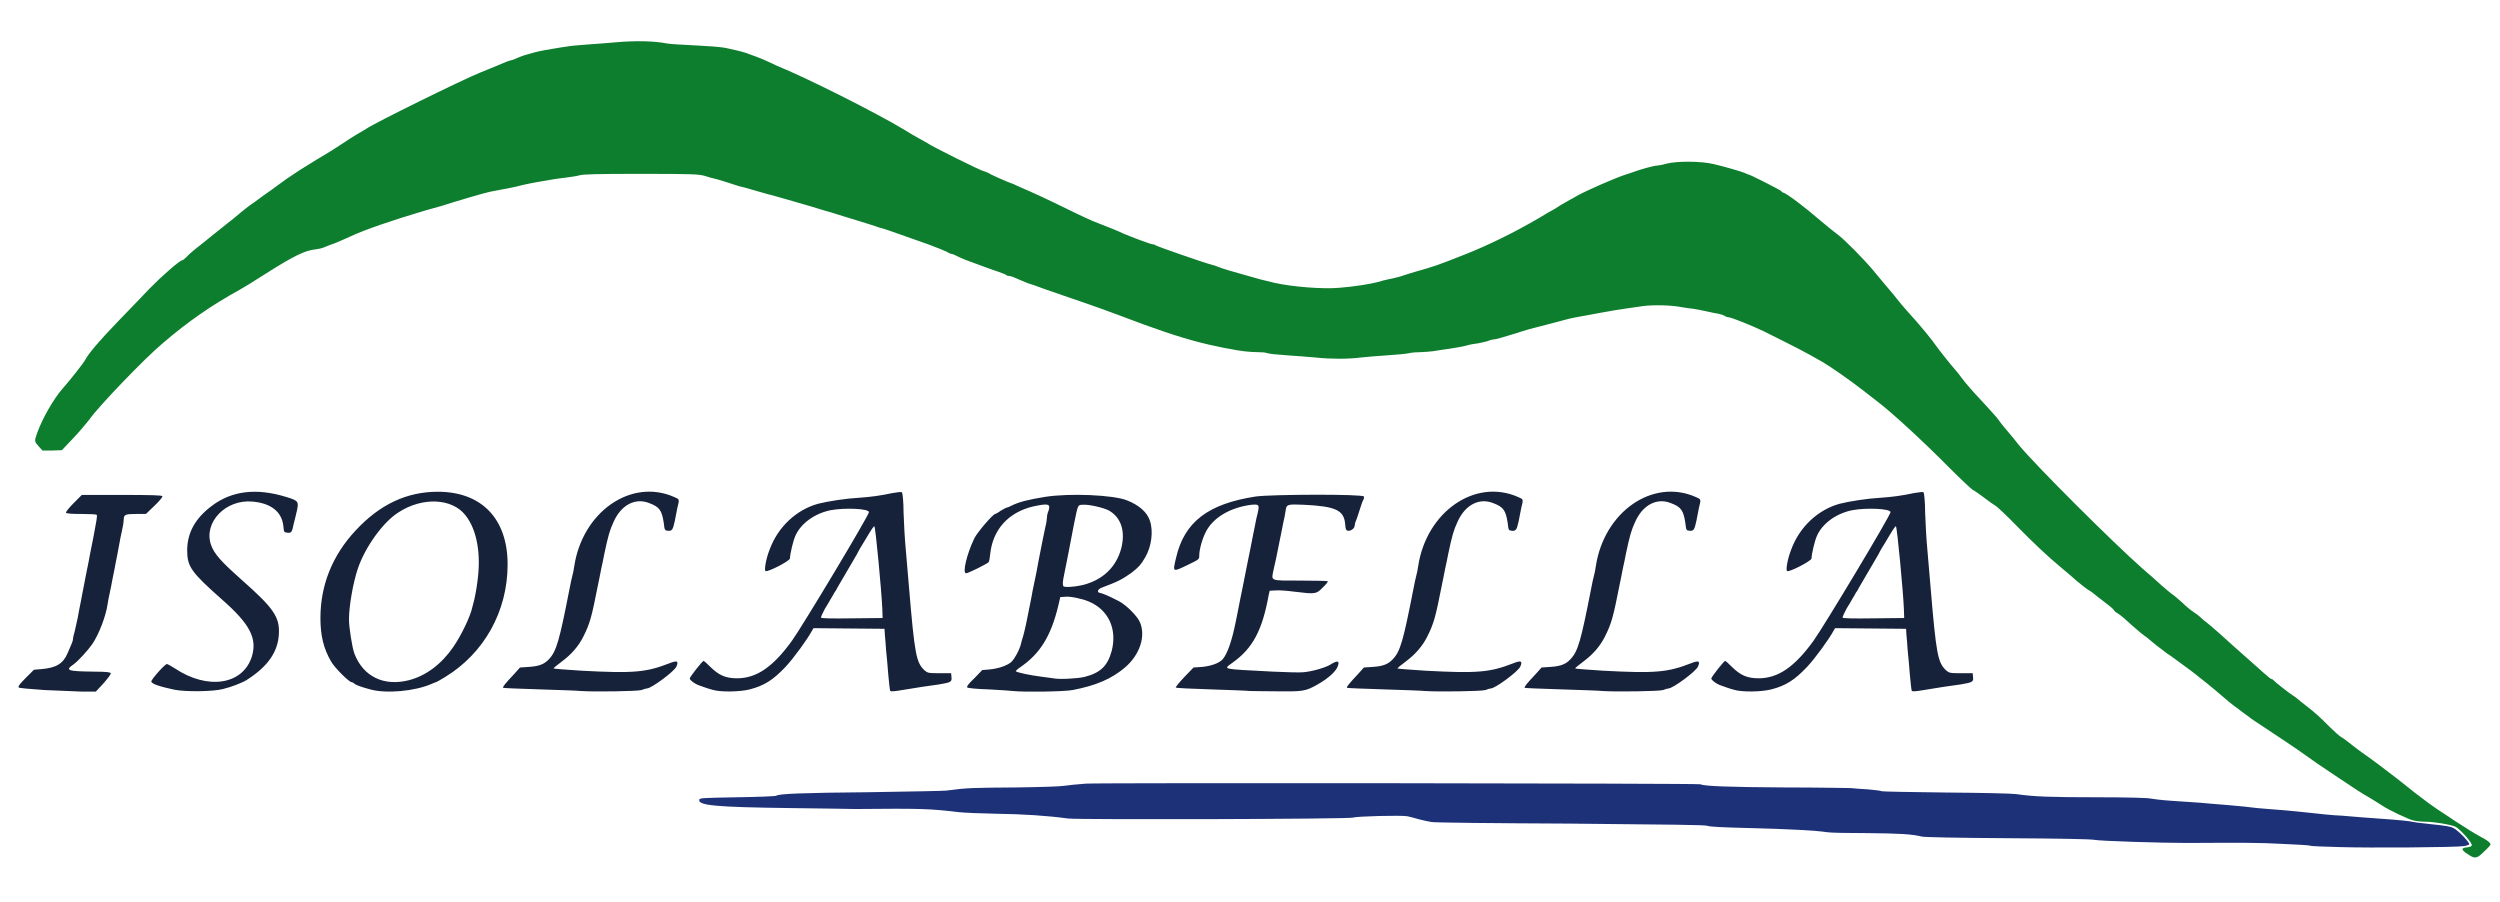
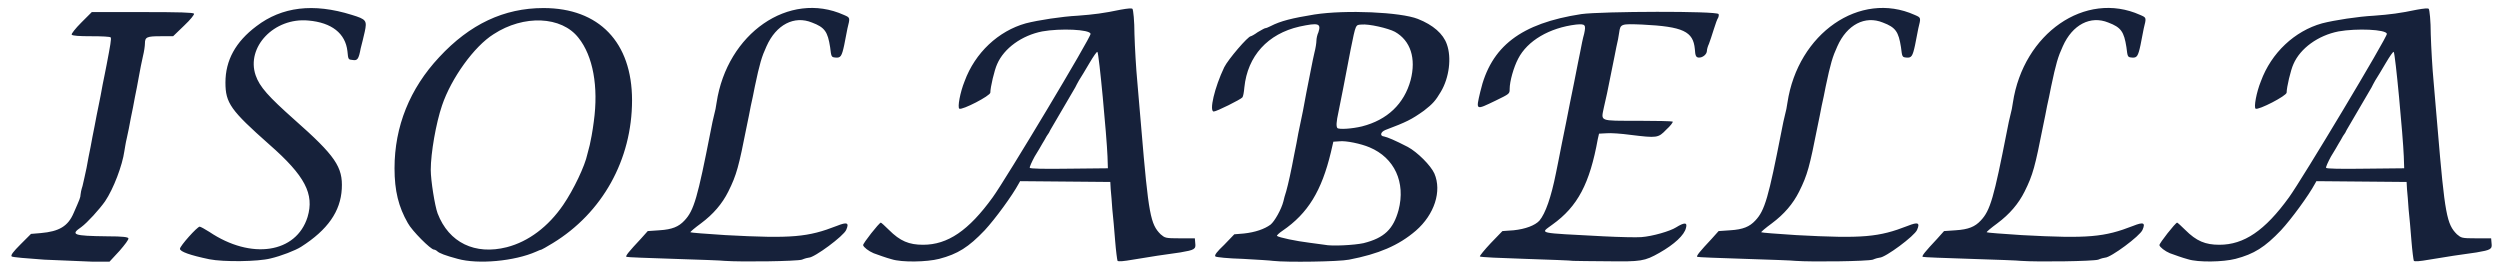
- <svg xmlns="http://www.w3.org/2000/svg" viewBox="0 0 788 284" role="img" aria-label="Isolabella">
-   <path fill="#0d7e2e" d="M777.8 269.2C775.7 267.9 775.7 267.2 777.6 267.1C778.4 267.0 779.0 266.8 779.1 266.5C779.4 265.8 775.5 261.4 774.0 260.6C772.5 259.9 767.2 259.0 764.2 259.0C763.1 259.0 761.5 258.8 760.7 258.6C759.2 258.3 752.7 255.2 751.0 254.0C750.5 253.7 749.1 252.8 747.8 252.0C743.9 249.7 743.4 249.4 737.0 245.1C730.3 240.6 729.5 240.1 726.5 237.9C724.3 236.3 717.1 231.5 713.0 228.8C711.5 227.8 709.6 226.6 708.8 225.9C708.0 225.3 706.4 224.2 705.3 223.3C704.1 222.5 701.9 220.7 700.3 219.3C697.8 217.1 693.7 213.8 691.1 211.8C688.6 210.0 685.1 207.4 684.3 206.8C683.8 206.5 682.6 205.7 681.8 205.0C680.9 204.4 679.3 203.1 678.2 202.2C677.1 201.2 676.0 200.4 675.8 200.3C675.6 200.2 673.9 198.8 672.1 197.2C670.3 195.5 668.3 193.8 667.6 193.4C666.9 193.0 666.3 192.5 666.3 192.3C666.3 192.2 665.6 191.5 664.8 190.9C663.9 190.2 662.3 189.0 661.3 188.2C660.3 187.4 659.1 186.4 658.5 186.1C657.9 185.8 656.3 184.5 654.8 183.3C653.4 182.0 651.1 180.1 649.9 179.1C645.2 175.2 640.7 170.9 635.6 165.7C632.8 162.8 629.8 160.0 629.1 159.5C628.4 159.1 626.7 157.9 625.3 156.8C624.0 155.8 622.4 154.7 621.8 154.4C621.3 154.1 618.0 151.0 614.5 147.5C606.1 139.0 596.1 129.8 591.3 126.2C590.5 125.6 588.7 124.2 587.3 123.1C583.5 120.1 576.6 115.3 574.3 114.0C568.1 110.5 567.9 110.4 555.9 104.4C552.1 102.6 545.7 100.0 544.8 100.0C544.5 100.0 543.9 99.8 543.5 99.5C543.1 99.3 542.3 99.0 541.7 98.9C541.0 98.8 539.4 98.5 538.2 98.2C536.9 97.9 534.8 97.5 533.5 97.3C532.2 97.2 530.0 96.8 528.7 96.6C525.4 96.1 519.8 96.1 517.0 96.6C515.8 96.8 513.6 97.1 512.2 97.3C510.7 97.5 508.2 97.9 506.7 98.2C505.1 98.5 502.6 98.9 501.2 99.2C496.2 100.1 495.5 100.2 493.3 100.8C492.1 101.1 489.7 101.8 488.0 102.2C482.8 103.5 481.0 104.0 477.7 105.1C475.9 105.6 473.8 106.3 473.0 106.5C472.1 106.8 471.1 107.0 470.7 107.0C470.4 107.0 469.6 107.2 469.0 107.5C468.3 107.7 467.0 108.0 466.0 108.2C465.0 108.3 463.3 108.6 462.3 108.9C461.3 109.2 458.9 109.6 457.0 109.9C455.1 110.2 452.7 110.5 451.7 110.7C450.7 110.8 448.9 111.0 447.8 111.0C446.6 111.0 445.0 111.1 444.3 111.3C443.5 111.5 440.4 111.8 437.3 112.0C434.3 112.2 430.5 112.5 428.8 112.7C425.0 113.2 419.5 113.2 414.8 112.7C412.8 112.5 408.7 112.2 405.7 112.0C402.6 111.8 399.8 111.5 399.4 111.3C399.0 111.1 397.6 111.0 396.4 111.0C394.0 111.0 390.5 110.6 387.8 110.0C386.9 109.9 385.0 109.5 383.7 109.2C376.8 107.8 369.9 105.7 360.3 102.2C348.9 97.9 344.1 96.2 338.2 94.2C335.8 93.4 331.9 92.0 329.5 91.2C327.1 90.3 324.6 89.4 323.8 89.2C323.1 88.9 321.7 88.3 320.7 87.9C319.7 87.4 318.5 87.0 318.2 87.0C317.8 87.0 317.3 86.9 317.2 86.7C317.0 86.5 315.9 86.1 314.8 85.7C312.9 85.1 309.2 83.7 304.3 81.9C303.1 81.4 301.7 80.8 301.2 80.5C300.6 80.2 300.0 80.0 299.8 80.0C299.6 80.0 298.9 79.7 298.3 79.3C297.7 79.0 295.2 78.0 292.8 77.1C286.0 74.7 279.3 72.3 278.2 72.0C277.6 71.9 276.7 71.6 276.2 71.4C275.6 71.2 272.9 70.3 270.2 69.5C267.4 68.7 264.5 67.7 263.7 67.5C262.8 67.2 261.2 66.7 260.0 66.4C257.8 65.7 255.1 64.9 247.8 62.8C245.6 62.2 243.0 61.4 242.0 61.2C241.0 60.9 239.1 60.4 237.8 60.0C236.5 59.6 235.0 59.2 234.3 59.0C233.6 58.9 231.9 58.4 230.5 57.9C229.0 57.4 227.0 56.8 226.0 56.5C225.0 56.3 223.2 55.8 222.0 55.4C220.0 54.9 218.2 54.8 201.8 54.8C188.2 54.8 183.5 54.9 182.5 55.3C181.8 55.5 179.8 55.8 178.2 56.0C176.5 56.2 174.3 56.5 173.3 56.7C172.3 56.9 170.5 57.2 169.3 57.4C168.1 57.6 166.1 58.0 164.8 58.3C162.6 58.9 161.0 59.2 155.7 60.2C154.3 60.4 150.7 61.4 147.7 62.3C144.6 63.2 140.8 64.4 139.2 64.9C137.5 65.4 135.3 66.0 134.2 66.3C123.4 69.5 115.0 72.4 110.5 74.5C109.0 75.2 106.9 76.1 105.7 76.6C104.5 77.0 103.0 77.6 102.3 77.9C101.7 78.2 100.4 78.5 99.5 78.6C96.2 78.9 92.7 80.6 83.7 86.3C79.2 89.2 77.5 90.2 75.6 91.3C66.7 96.2 59.2 101.4 51.4 108.1C45.5 113.0 30.7 128.5 28.2 132.2C27.4 133.2 25.2 135.9 23.2 138.0L19.5 141.9 L16.5 142.0L13.4 142.0 L12.2 140.7C10.8 139.1 10.8 139.1 11.7 136.5C13.4 131.8 16.9 125.7 19.8 122.4C22.1 119.8 26.2 114.6 26.7 113.7C27.8 111.5 31.4 107.3 37.3 101.2C40.9 97.5 45.3 92.9 47.2 90.9C50.7 87.3 56.7 82.0 57.5 82.0C57.7 82.0 58.3 81.5 58.9 80.9C59.4 80.3 60.7 79.2 61.8 78.3C62.8 77.5 64.9 75.9 66.3 74.7C67.8 73.5 70.0 71.7 71.3 70.7C72.6 69.7 74.5 68.2 75.5 67.3C76.5 66.5 77.8 65.4 78.5 64.9C79.3 64.4 81.2 63.0 82.8 61.8C84.5 60.6 86.4 59.3 87.0 58.8C87.6 58.4 89.1 57.3 90.3 56.4C91.5 55.6 93.4 54.3 94.5 53.6C99.8 50.3 101.6 49.2 102.5 48.7C103.0 48.4 105.0 47.2 106.8 46.0C109.9 43.9 111.4 43.0 113.4 41.8C113.9 41.6 114.9 40.9 115.6 40.5C118.0 38.8 145.6 25.2 151.3 22.9C152.9 22.3 155.6 21.1 157.4 20.4C159.2 19.6 160.8 19.0 161.1 19.0C161.3 19.0 162.2 18.7 163.0 18.3C163.8 17.9 165.5 17.3 166.8 17.0C169.1 16.3 169.9 16.1 174.7 15.3C175.9 15.1 177.6 14.8 178.5 14.7C179.4 14.5 182.6 14.2 185.5 14.0C188.4 13.8 192.5 13.5 194.5 13.3C200.3 12.8 206.2 12.9 210.2 13.7C211.1 13.9 215.1 14.1 219.0 14.3C223.1 14.5 227.2 14.8 228.7 15.1C230.0 15.4 231.8 15.8 232.7 16.0C233.5 16.2 235.0 16.6 236.0 17.0C237.0 17.4 238.2 17.8 238.7 18.0C239.1 18.1 240.5 18.7 241.8 19.3C243.1 19.9 244.5 20.5 244.8 20.7C253.8 24.3 276.3 35.6 285.2 41.0C286.6 41.9 288.7 43.1 289.8 43.7C290.9 44.3 292.0 44.9 292.3 45.1C293.4 46.0 309.5 54.0 310.2 54.0C310.4 54.0 311.4 54.4 312.4 55.0C313.4 55.5 315.6 56.5 317.3 57.2C319.0 57.8 320.6 58.5 320.9 58.7C321.2 58.8 323.1 59.7 325.0 60.5C328.4 62.0 333.4 64.4 339.3 67.3C340.9 68.1 343.2 69.1 344.5 69.7C349.9 71.8 352.9 73.0 353.8 73.5C356.1 74.5 362.7 77.0 363.3 77.0C363.6 77.0 364.0 77.1 364.2 77.3C364.5 77.6 379.7 82.9 381.8 83.4C382.6 83.6 383.6 83.9 384.2 84.2C385.1 84.6 388.1 85.5 394.2 87.2C396.6 87.9 397.7 88.2 401.5 89.1C407.1 90.4 417.2 91.2 422.3 90.7C427.2 90.3 432.0 89.5 434.3 88.9C435.3 88.6 436.7 88.2 437.3 88.1C438.0 88.0 439.7 87.6 441.2 87.2C442.6 86.7 445.0 86.0 446.3 85.6C452.0 84.0 453.2 83.6 461.5 80.3C468.9 77.4 477.3 73.3 485.3 68.6C486.1 68.1 487.5 67.3 488.3 66.8C489.2 66.4 490.8 65.4 492.0 64.6C493.2 63.9 494.5 63.2 494.8 63.0C495.2 62.8 496.3 62.2 497.3 61.6C500.4 59.9 509.8 55.8 512.5 55.0C513.1 54.8 514.1 54.5 514.9 54.2C517.0 53.4 521.4 52.2 522.2 52.2C522.5 52.2 523.9 52.0 525.2 51.6C528.7 50.7 536.3 50.8 540.1 51.7C543.9 52.6 548.6 54.0 549.9 54.5C550.5 54.8 551.0 55.0 551.1 55.0C551.6 55.0 561.0 59.8 561.4 60.2C561.6 60.5 561.9 60.7 562.0 60.7C562.8 60.7 568.7 65.1 574.0 69.7C575.8 71.2 578.1 73.1 579.2 73.9C581.2 75.3 587.6 81.8 590.5 85.3C591.4 86.4 592.8 88.1 593.5 88.9C594.3 89.8 595.9 91.8 597.2 93.3C598.4 94.9 600.2 97.0 601.1 98.0C605.3 102.6 608.3 106.2 611.3 110.4C612.2 111.5 613.7 113.5 614.8 114.8C615.9 116.1 617.4 117.8 618.0 118.7C619.8 121.1 621.3 122.8 625.5 127.3C627.6 129.6 629.7 131.9 629.9 132.3C630.2 132.8 631.4 134.3 632.6 135.7C633.7 137.0 635.4 139.0 636.2 140.1C641.5 146.6 666.2 171.2 675.3 179.2C677.2 180.8 679.9 183.2 681.3 184.5C682.7 185.7 684.2 187.0 684.7 187.3C685.1 187.6 686.5 188.7 687.8 189.9C689.0 191.1 690.6 192.4 691.4 192.9C692.2 193.4 693.1 194.1 693.5 194.5C693.9 194.9 695.2 196.0 696.5 197.0C697.7 198.0 700.9 200.8 703.5 203.2C713.7 212.3 715.6 214.0 715.9 214.0C716.1 214.0 716.5 214.2 716.7 214.5C717.2 215.1 721.7 218.6 722.7 219.2C723.1 219.4 723.7 219.9 724.1 220.2C724.5 220.6 725.9 221.7 727.2 222.7C729.7 224.6 731.2 226.0 734.6 229.4C735.9 230.7 737.3 231.9 737.9 232.3C738.5 232.6 740.0 233.7 741.2 234.7C742.5 235.7 743.9 236.8 744.5 237.2C746.6 238.6 752.2 242.8 755.4 245.3C760.4 249.3 762.3 250.8 765.7 253.3C767.6 254.7 769.6 256.0 770.1 256.3C770.5 256.6 772.2 257.7 773.7 258.7C777.9 261.4 779.6 262.5 781.8 263.7C784.1 264.9 785.0 265.6 785.0 266.2C785.0 266.4 784.1 267.4 783.0 268.4C780.7 270.7 780.1 270.8 777.8 269.2Z" />
-   <path fill="#1d3178" d="M737.5 267.0C732.7 266.9 728.6 266.7 728.3 266.6C728.0 266.4 724.1 266.2 719.5 266.0C712.2 265.6 707.7 265.6 689.3 265.7C681.3 265.7 661.8 265.1 660.0 264.7C658.8 264.5 650.0 264.3 632.7 264.2C616.9 264.1 606.7 263.9 605.8 263.7C602.6 262.9 598.8 262.7 588.5 262.6C582.5 262.6 576.8 262.5 575.8 262.3C572.8 261.8 563.7 261.3 551.3 261.0C543.1 260.8 538.8 260.6 538.2 260.3C537.4 260.0 527.0 259.9 494.8 259.6C471.6 259.5 451.9 259.3 451.2 259.1C450.4 259.0 448.8 258.6 447.5 258.3C446.2 257.9 444.5 257.5 443.7 257.3C441.8 256.9 427.4 257.3 426.6 257.7C425.7 258.2 340.0 258.4 336.7 258.0C330.1 257.1 322.4 256.6 314.3 256.5C309.5 256.4 304.1 256.2 302.3 256.0C293.1 254.9 290.3 254.8 269.6 255.0C268.8 255.0 259.4 254.8 248.7 254.7C225.7 254.4 220.1 253.9 220.4 252.1C220.5 251.5 221.4 251.5 232.4 251.3C238.9 251.2 244.5 251.0 244.7 250.8C245.7 250.2 252.2 249.9 274.2 249.7C286.8 249.5 297.6 249.3 298.2 249.2C304.9 248.3 306.7 248.3 320.3 248.2C328.0 248.1 334.0 247.9 335.3 247.7C336.5 247.5 339.7 247.2 342.3 247.0C346.8 246.7 535.5 246.9 536.0 247.2C537.0 247.8 545.0 248.1 562.3 248.2C573.1 248.2 582.5 248.4 583.3 248.4C584.2 248.5 586.6 248.7 588.7 248.8C590.8 249.0 592.8 249.2 593.1 249.4C593.4 249.5 602.5 249.7 613.2 249.8C625.3 249.9 633.9 250.1 635.5 250.3C640.9 251.1 646.2 251.3 661.4 251.3C670.6 251.3 677.3 251.5 677.8 251.7C678.3 251.8 681.2 252.2 684.3 252.4C687.3 252.6 691.3 252.9 693.2 253.0C695.0 253.2 699.3 253.5 702.7 253.8C706.1 254.1 709.2 254.4 709.7 254.5C710.1 254.6 712.5 254.8 715.0 255.0C717.5 255.2 721.7 255.5 724.3 255.8C727.0 256.1 730.8 256.5 732.8 256.7C734.9 256.9 737.2 257.1 738.2 257.1C740.4 257.3 747.6 257.9 753.7 258.3C756.4 258.5 759.1 258.8 759.7 258.9C760.3 259.1 763.4 259.5 766.4 259.8C770.5 260.2 772.4 260.5 773.3 261.0C774.8 261.7 778.4 265.5 778.3 266.1C778.2 266.3 777.4 266.6 776.5 266.7C773.9 267.1 747.0 267.3 737.5 267.0Z" />
+ <svg xmlns="http://www.w3.org/2000/svg" viewBox="3 153 621 67" role="img" aria-label="Isolabella">
  <path fill="#16213a" d="M14.0 217.5C9.7 217.2 6.1 216.9 5.9 216.7C5.6 216.4 6.3 215.5 8.1 213.7L10.7 211.1 L13.1 210.9C17.7 210.5 19.9 209.2 21.3 205.9C22.8 202.5 23.0 202.0 23.0 201.4C23.0 201.1 23.2 200.1 23.5 199.2C23.7 198.3 24.2 196.2 24.5 194.7C24.8 193.1 25.2 190.8 25.5 189.5C25.7 188.2 26.2 185.9 26.5 184.3C26.8 182.8 27.2 180.5 27.5 179.2C27.8 177.9 28.2 175.6 28.5 174.0C28.8 172.4 29.3 170.2 29.5 169.0C30.4 164.3 30.7 162.6 30.5 162.3C30.4 162.1 28.3 162.0 25.7 162.0C22.7 162.0 21.0 161.9 20.8 161.6C20.7 161.4 21.7 160.1 23.2 158.6L25.8 156.0 L38.4 156.0C47.6 156.0 51.0 156.1 51.2 156.4C51.3 156.6 50.4 157.8 48.7 159.4L46.0 162.0 L42.9 162.0C39.5 162.0 39.0 162.2 39.0 163.8C39.0 164.4 38.8 165.8 38.5 167.0C38.2 168.2 37.8 170.4 37.5 172.0C37.2 173.6 36.8 175.9 36.5 177.2C36.3 178.5 35.8 180.8 35.5 182.3C35.2 183.9 34.8 186.1 34.5 187.3C34.2 188.5 34.0 190.0 33.9 190.5C33.4 194.1 31.2 199.9 29.1 203.0C27.7 205.0 24.7 208.3 23.2 209.4C20.4 211.3 21.2 211.6 29.6 211.7C33.6 211.7 34.8 211.9 34.9 212.2C35.0 212.5 34.0 213.8 32.7 215.3L30.2 218.0 L26.0 218.0C23.7 217.9 18.3 217.7 14.0 217.5ZM55.0 217.4C50.2 216.4 47.7 215.5 47.7 214.8C47.7 214.1 52.0 209.3 52.6 209.3C52.8 209.3 53.9 209.9 55.0 210.6C65.4 217.6 76.6 215.9 79.4 206.9C81.1 201.2 78.8 196.7 69.9 188.9C60.3 180.4 59.0 178.6 59.0 173.5C59.0 168.0 61.5 163.4 66.7 159.5C73.0 154.7 80.8 153.7 90.4 156.7C94.0 157.8 94.2 158.1 93.6 160.9C93.3 162.1 92.9 164.0 92.6 165.0C92.1 167.7 91.8 168.1 90.6 167.9C89.5 167.8 89.5 167.8 89.3 165.7C88.8 161.3 85.4 158.6 79.6 158.1C71.1 157.3 64.1 164.7 66.5 171.7C67.5 174.6 69.7 177.0 76.1 182.7C86.3 191.7 88.2 194.5 87.9 199.9C87.6 205.5 84.4 210.1 77.8 214.3C76.4 215.2 72.8 216.6 70.2 217.2C67.1 218.0 58.5 218.1 55.0 217.4ZM116.7 217.3C113.7 216.5 112.1 215.9 111.6 215.4C111.4 215.2 111.0 215.0 110.8 215.0C110.0 215.0 105.3 210.3 104.3 208.4C102.0 204.4 101.0 200.4 101.0 194.8C101.0 184.4 104.8 175.0 112.1 167.2C119.7 159.0 128.2 155.0 138.0 155.0C151.8 155.0 160.0 163.5 160.0 177.9C160.0 192.7 152.6 205.9 140.3 213.4C138.8 214.3 137.6 215.0 137.5 215.0C137.4 215.0 136.8 215.2 136.2 215.5C130.8 217.9 121.7 218.7 116.7 217.3ZM183.0 217.8C182.4 217.7 176.7 217.5 170.4 217.3C164.0 217.1 158.7 216.9 158.6 216.8C158.3 216.6 159.2 215.5 162.2 212.3L163.9 210.4 L166.8 210.2C170.0 210.0 171.6 209.3 173.0 207.8C175.4 205.3 176.3 202.0 179.5 185.7C179.8 184.1 180.2 182.2 180.4 181.5C180.6 180.8 180.9 179.4 181.0 178.5C183.6 161.3 199.0 150.6 212.6 156.7C214.2 157.4 214.2 157.3 213.5 160.1C213.3 161.2 212.9 163.1 212.7 164.2C212.1 167.0 211.8 167.4 210.6 167.3C209.5 167.2 209.5 167.2 209.2 164.7C208.6 160.9 207.9 159.8 204.7 158.6C200.3 156.8 195.8 159.1 193.4 164.5C192.2 167.1 191.7 168.8 190.5 174.5C190.2 176.0 189.8 178.1 189.5 179.3C189.3 180.5 188.8 182.8 188.5 184.3C186.5 194.4 186.0 196.4 183.9 200.6C182.4 203.6 180.2 206.2 177.1 208.5C175.6 209.6 174.4 210.6 174.5 210.7C174.6 210.8 178.5 211.1 183.2 211.4C199.8 212.3 203.7 211.9 210.9 209.1C213.4 208.1 214.0 208.3 213.2 210.1C212.6 211.6 205.3 217.0 203.9 217.0C203.7 217.0 202.9 217.2 202.2 217.5C200.9 217.9 187.3 218.1 183.0 217.8ZM224.5 217.4C223.0 217.0 221.4 216.4 220.0 215.9C218.8 215.4 217.5 214.4 217.4 213.9C217.3 213.5 221.4 208.3 221.8 208.3C221.9 208.3 222.8 209.1 223.8 210.1C226.6 212.9 228.8 213.8 232.3 213.8C238.4 213.8 243.6 210.3 249.6 202.0C252.8 197.6 274.1 162.1 273.9 161.4C273.7 160.3 266.4 160.0 261.9 160.8C256.8 161.8 252.4 165.0 250.7 168.9C250.0 170.4 249.0 174.7 249.0 176.0C249.0 176.8 242.0 180.4 241.3 180.0C240.8 179.7 241.5 175.9 242.6 173.2C245.2 166.1 251.0 160.7 257.8 158.8C260.9 158.0 266.8 157.1 270.7 156.9C274.7 156.6 277.1 156.3 281.4 155.4C283.1 155.1 284.1 155.0 284.3 155.2C284.5 155.4 284.8 158.2 284.8 161.5C284.9 164.8 285.2 170.1 285.5 173.2C285.8 176.4 286.2 181.7 286.5 184.9C288.3 206.4 288.8 208.7 291.3 211.2C292.4 212.1 292.4 212.2 296.1 212.2L299.8 212.2 L299.9 213.4C300.1 214.9 299.7 215.1 296.2 215.7C292.5 216.2 288.5 216.8 284.4 217.5C282.1 217.9 280.9 218.0 280.6 217.8C280.5 217.6 280.2 215.3 280.0 212.8C279.8 210.3 279.5 206.7 279.3 205.0C279.2 203.3 279.0 201.0 278.9 200.0L278.8 198.2 L267.6 198.1L256.4 198.0 L256.0 198.7C254.5 201.5 250.2 207.4 247.6 210.2C243.6 214.4 240.9 216.1 236.3 217.3C233.2 218.1 227.0 218.2 224.5 217.4ZM319.2 217.8C318.6 217.7 315.3 217.5 311.7 217.3C308.1 217.2 305.1 216.9 304.9 216.7C304.6 216.4 305.3 215.5 307.1 213.8L309.6 211.2 L312.0 211.0C314.8 210.7 317.1 209.9 318.6 208.8C319.6 208.0 321.3 205.0 321.8 203.0C321.9 202.5 322.2 201.4 322.5 200.5C323.0 198.7 323.7 195.6 324.5 191.3C324.8 189.8 325.3 187.4 325.5 186.1C326.4 181.9 327.0 178.9 327.5 176.0C328.5 171.1 329.0 168.2 329.5 166.1C329.8 165.0 330.0 163.6 330.0 163.1C330.0 162.6 330.2 161.6 330.5 161.0C331.2 158.8 330.5 158.6 325.8 159.6C317.9 161.4 312.9 166.9 312.1 174.7C312.0 175.9 311.8 177.0 311.6 177.2C311.2 177.7 305.2 180.7 304.5 180.7C303.3 180.7 304.7 174.7 307.1 169.7C308.1 167.7 313.0 162.0 313.7 162.0C313.8 162.0 314.6 161.6 315.4 161.0C316.3 160.5 317.1 160.0 317.3 160.0C317.5 160.0 318.0 159.8 318.6 159.5C321.1 158.2 324.0 157.5 329.5 156.6C337.3 155.4 350.9 156.0 355.2 157.7C359.0 159.2 361.5 161.4 362.4 164.0C363.6 167.3 363.0 172.3 360.9 175.8C359.6 178.0 358.9 178.8 356.7 180.5C353.6 182.7 352.4 183.3 347.1 185.3C345.9 185.8 345.7 186.8 346.8 186.9C347.7 187.1 349.4 187.8 352.7 189.5C355.1 190.8 358.4 194.1 359.3 196.1C361.2 200.5 359.3 206.3 354.7 210.3C350.4 214.0 345.4 216.1 338.1 217.5C335.6 218.0 322.7 218.2 319.2 217.8ZM393.8 217.8C393.3 217.7 387.9 217.5 381.8 217.3C375.8 217.1 370.7 216.9 370.6 216.7C370.5 216.6 371.7 215.1 373.3 213.4L376.2 210.4 L379.0 210.2C381.9 209.9 384.3 209.0 385.4 207.8C386.9 206.0 388.3 202.0 389.5 196.0C389.8 194.4 390.3 192.2 390.5 191.0C390.7 189.8 391.2 187.6 391.5 186.0C391.8 184.4 392.3 182.2 392.5 181.0C392.7 179.8 393.2 177.6 393.5 176.0C393.8 174.4 394.3 172.2 394.5 171.0C394.7 169.8 395.2 167.6 395.5 166.0C395.8 164.4 396.2 162.4 396.5 161.4C397.0 159.1 396.8 158.9 394.5 159.1C387.9 159.9 382.4 163.1 380.1 167.6C379.0 169.7 378.0 173.2 378.0 175.1C378.0 176.3 378.0 176.3 374.5 178.0C369.5 180.4 369.6 180.5 370.7 175.8C373.3 164.5 380.8 158.8 395.8 156.5C400.8 155.8 429.6 155.7 429.9 156.5C430.0 156.8 429.9 157.2 429.8 157.4C429.6 157.6 429.1 159.0 428.7 160.3C428.3 161.7 427.7 163.3 427.5 163.9C427.2 164.5 427.0 165.3 427.0 165.6C427.0 166.5 425.9 167.4 424.9 167.3C424.3 167.2 424.1 166.9 424.0 165.2C423.6 160.8 421.1 159.6 410.9 159.1C405.7 158.9 405.5 158.9 405.2 161.1C405.1 161.9 404.8 163.5 404.5 164.7C404.3 165.9 403.8 168.1 403.5 169.7C402.3 175.8 401.9 177.6 401.4 179.7C400.7 183.2 400.1 183.0 409.8 183.0C414.4 183.0 418.3 183.1 418.5 183.2C418.6 183.4 417.9 184.3 416.9 185.2C414.9 187.3 414.6 187.3 408.0 186.5C405.8 186.2 403.1 186.0 402.1 186.1L400.2 186.2 L399.9 187.5C397.9 198.6 394.9 204.3 388.6 208.8C385.5 211.1 384.5 210.8 401.3 211.7C405.3 211.9 409.5 212.0 410.7 211.9C413.5 211.7 417.9 210.4 419.3 209.5C421.4 208.2 422.2 208.2 421.8 209.6C421.4 211.4 418.9 213.7 415.2 215.8C411.5 217.9 410.6 218.0 402.4 217.9C398.2 217.9 394.4 217.8 393.8 217.8ZM449.0 217.8C448.4 217.7 442.7 217.5 436.4 217.3C430.0 217.1 424.7 216.9 424.6 216.8C424.3 216.6 425.2 215.5 428.2 212.3L429.9 210.4 L432.8 210.2C436.0 210.0 437.6 209.3 439.0 207.8C441.4 205.3 442.3 202.0 445.5 185.7C445.8 184.1 446.2 182.2 446.4 181.5C446.6 180.8 446.9 179.4 447.0 178.5C449.6 161.3 465.0 150.6 478.6 156.7C480.2 157.4 480.2 157.3 479.5 160.1C479.3 161.2 478.9 163.1 478.7 164.2C478.1 167.0 477.8 167.4 476.6 167.3C475.5 167.2 475.5 167.2 475.2 164.7C474.6 160.9 473.9 159.8 470.7 158.6C466.3 156.8 461.8 159.1 459.4 164.5C458.2 167.1 457.7 168.8 456.5 174.5C456.2 176.0 455.8 178.1 455.5 179.3C455.3 180.5 454.8 182.8 454.5 184.3C452.5 194.4 452.0 196.4 449.9 200.6C448.4 203.6 446.2 206.2 443.1 208.5C441.6 209.6 440.4 210.6 440.5 210.7C440.6 210.8 444.5 211.1 449.2 211.4C465.8 212.3 469.7 211.9 476.9 209.1C479.4 208.1 480.0 208.3 479.2 210.1C478.6 211.6 471.3 217.0 469.9 217.0C469.7 217.0 468.9 217.2 468.2 217.5C466.9 217.9 453.3 218.1 449.0 217.8ZM505.0 217.8C504.4 217.7 498.7 217.5 492.4 217.3C486.0 217.1 480.7 216.9 480.6 216.8C480.3 216.6 481.2 215.5 484.2 212.3L485.9 210.4 L488.8 210.2C492.0 210.0 493.6 209.3 495.0 207.8C497.4 205.3 498.3 202.0 501.5 185.7C501.8 184.1 502.2 182.2 502.4 181.5C502.6 180.8 502.9 179.4 503.0 178.5C505.6 161.3 521.0 150.6 534.6 156.7C536.2 157.4 536.2 157.3 535.5 160.1C535.3 161.2 534.9 163.1 534.7 164.2C534.1 167.0 533.8 167.4 532.6 167.3C531.5 167.2 531.5 167.2 531.2 164.7C530.6 160.9 529.9 159.8 526.7 158.6C522.3 156.8 517.8 159.1 515.4 164.5C514.2 167.1 513.7 168.8 512.5 174.5C512.2 176.0 511.8 178.1 511.5 179.3C511.3 180.5 510.8 182.8 510.5 184.3C508.5 194.4 508.0 196.4 505.9 200.6C504.4 203.6 502.2 206.2 499.1 208.5C497.6 209.6 496.4 210.6 496.5 210.7C496.6 210.8 500.5 211.1 505.2 211.4C521.8 212.3 525.7 211.9 532.9 209.1C535.4 208.1 536.0 208.3 535.2 210.1C534.6 211.6 527.3 217.0 525.9 217.0C525.7 217.0 524.9 217.2 524.2 217.5C522.9 217.9 509.3 218.1 505.0 217.8ZM546.5 217.4C545.0 217.0 543.4 216.4 542.0 215.9C540.8 215.4 539.5 214.4 539.4 213.9C539.3 213.5 543.4 208.3 543.8 208.3C543.9 208.3 544.8 209.1 545.8 210.1C548.6 212.9 550.8 213.8 554.3 213.8C560.4 213.8 565.6 210.3 571.6 202.0C574.8 197.6 596.1 162.1 595.9 161.4C595.7 160.3 588.4 160.0 583.9 160.8C578.8 161.8 574.4 165.0 572.7 168.9C572.0 170.4 571.0 174.7 571.0 176.0C571.0 176.8 564.0 180.4 563.3 180.0C562.8 179.7 563.5 175.9 564.6 173.2C567.2 166.1 573.0 160.7 579.8 158.8C582.9 158.0 588.8 157.1 592.7 156.9C596.7 156.6 599.1 156.3 603.4 155.4C605.1 155.1 606.1 155.0 606.3 155.2C606.5 155.4 606.8 158.2 606.8 161.5C606.9 164.8 607.2 170.1 607.5 173.2C607.8 176.4 608.2 181.7 608.5 184.9C610.3 206.4 610.8 208.7 613.3 211.2C614.4 212.1 614.4 212.2 618.1 212.2L621.8 212.2 L621.9 213.4C622.1 214.9 621.7 215.1 618.2 215.7C614.5 216.2 610.5 216.8 606.4 217.5C604.1 217.9 602.9 218.0 602.6 217.8C602.5 217.6 602.2 215.3 602.0 212.8C601.8 210.3 601.5 206.7 601.3 205.0C601.2 203.3 601.0 201.0 600.9 200.0L600.8 198.2 L589.6 198.1L578.4 198.0 L578.0 198.7C576.5 201.5 572.2 207.4 569.6 210.2C565.6 214.4 562.9 216.1 558.3 217.3C555.2 218.1 549.0 218.2 546.5 217.4ZM128.9 214.4C134.3 213.0 139.2 209.3 142.9 203.9C145.5 200.1 148.3 194.2 148.9 191.3C149.0 190.9 149.3 189.8 149.5 189.0C149.7 188.2 150.2 185.6 150.5 183.2C151.7 174.5 150.3 166.9 146.7 162.4C142.5 157.0 133.1 156.6 125.6 161.5C120.8 164.5 115.1 172.4 112.8 179.2C111.3 183.6 110.0 191.0 110.0 195.2C110.0 197.8 111.0 204.1 111.7 206.0C114.5 213.3 121.0 216.4 128.9 214.4ZM341.7 213.4C346.9 212.1 349.1 209.9 350.4 205.2C352.2 198.3 349.4 192.2 343.2 189.6C341.1 188.7 337.3 187.9 335.7 188.1L334.2 188.2 L333.6 190.8C331.3 200.4 327.9 206.0 321.6 210.3C320.7 210.9 320.1 211.5 320.2 211.6C320.7 212.0 325.0 212.9 328.3 213.3C330.1 213.5 331.7 213.8 332.0 213.8C333.8 214.2 339.4 213.9 341.7 213.4ZM278.1 191.8C277.9 186.8 276.0 166.3 275.6 165.9C275.5 165.7 274.6 167.0 273.6 168.7C272.6 170.4 271.4 172.4 271.0 173.0C270.7 173.6 270.2 174.4 270.1 174.7C270.0 174.9 268.6 177.3 267.0 180.0C265.4 182.7 264.0 185.1 263.9 185.3C263.8 185.6 263.4 186.3 263.0 186.8C262.7 187.4 262.2 188.2 261.9 188.7C261.7 189.1 260.8 190.6 260.0 191.9C259.3 193.2 258.7 194.5 258.8 194.7C259.0 194.9 262.1 195.0 268.6 194.9L278.2 194.8 L278.1 191.8ZM600.1 191.8C599.9 186.8 598.0 166.3 597.6 165.9C597.5 165.7 596.6 167.0 595.6 168.7C594.6 170.4 593.4 172.4 593.0 173.0C592.7 173.6 592.2 174.4 592.1 174.7C592.0 174.9 590.6 177.3 589.0 180.0C587.4 182.7 586.0 185.1 585.9 185.3C585.8 185.6 585.4 186.3 585.0 186.8C584.7 187.4 584.2 188.2 583.9 188.7C583.7 189.1 582.8 190.6 582.0 191.9C581.3 193.2 580.7 194.5 580.8 194.7C581.0 194.9 584.1 195.0 590.6 194.9L600.2 194.8 L600.1 191.8ZM341.3 184.4C347.6 182.8 351.8 178.8 353.4 172.9C354.8 167.5 353.4 163.1 349.5 160.9C347.8 160.0 343.0 158.9 341.2 159.1C339.7 159.2 339.8 158.9 338.5 165.3C336.9 173.7 336.2 177.3 335.5 180.7C334.9 183.4 334.9 184.4 335.2 184.8C335.6 185.2 338.8 185.0 341.3 184.4Z" />
</svg>
